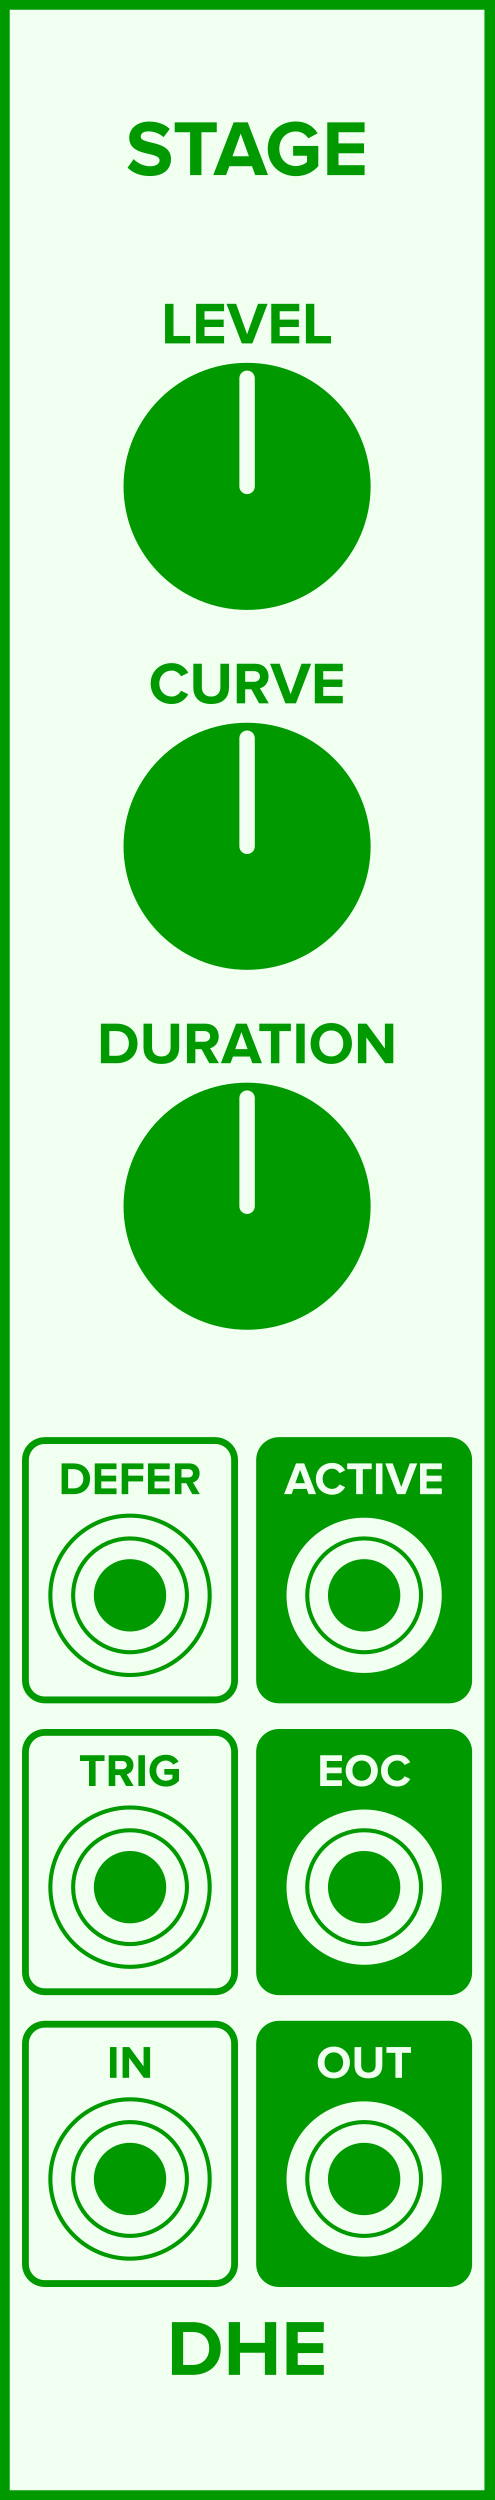
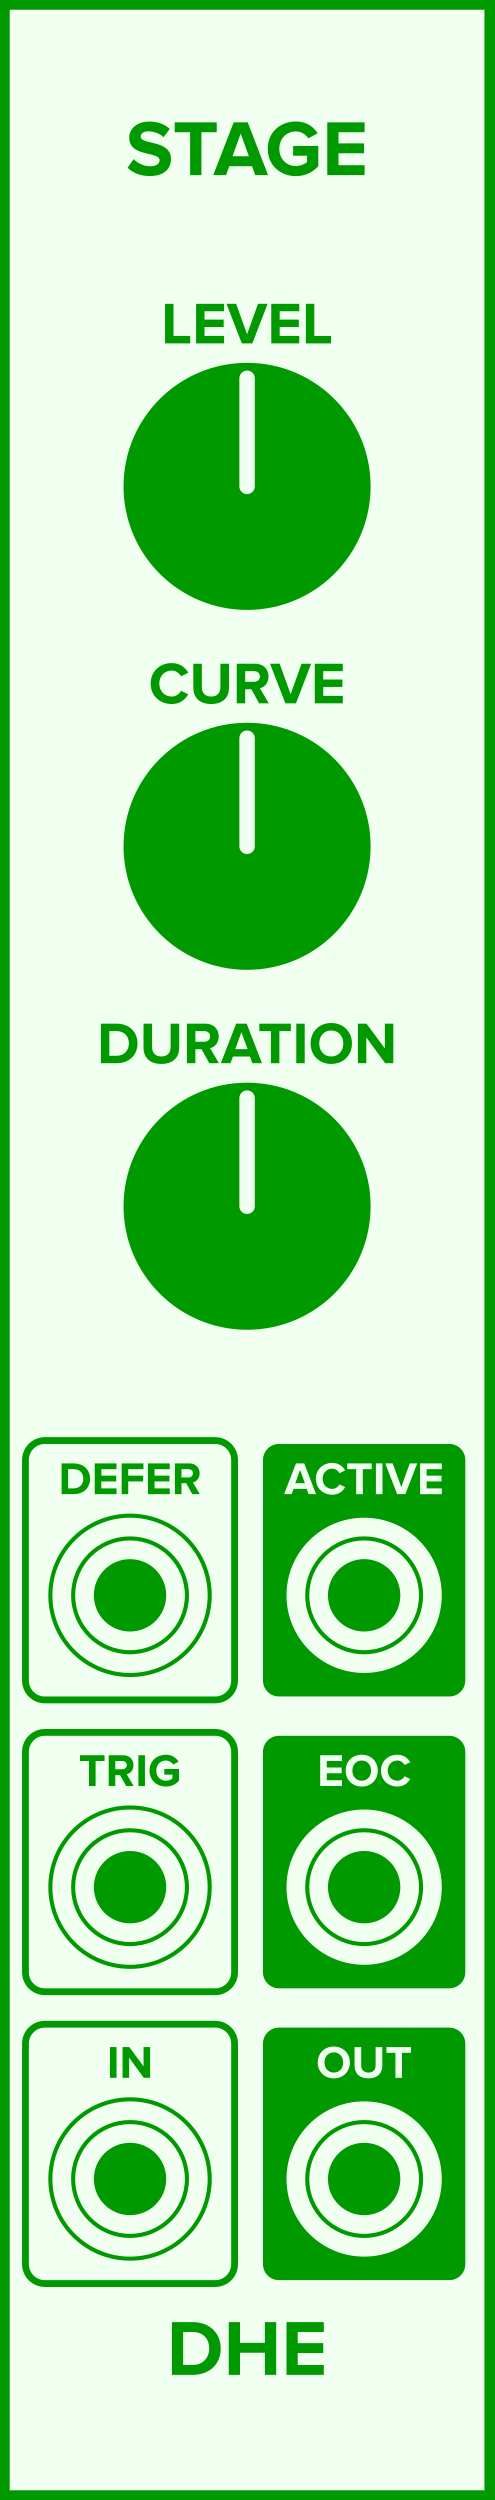
<svg xmlns="http://www.w3.org/2000/svg" id="svg106" height="379.429" width="75.0" version="1.1">
  <defs id="defs110" />
  <g id="g104" transform="scale(2.952756)">
    <path id="rect2" d="M 0,0 H 25.4 V 128.5 H 0 Z" style="fill:#f0fff0;stroke:#009900;stroke-width:1" />
    <g id="text4" style="font-weight:bold;font-size:4.064px;font-family:'Proxima Nova';text-anchor:middle;fill:#009900" aria-label="STAGE">
      <path id="path115" style="font-weight:bold;font-size:4.064px;font-family:'Proxima Nova';text-anchor:middle;fill:#009900" d="m 6.558,8.618 c 0.252,0.256 0.626,0.431 1.146,0.431 0.732,0 1.085,-0.374 1.085,-0.87 0,-0.614 -0.569,-0.748 -1.016,-0.853 -0.293,-0.069 -0.541,-0.126 -0.541,-0.301 0,-0.163 0.138,-0.272 0.386,-0.272 0.276,0 0.569,0.093 0.788,0.297 l 0.321,-0.423 c -0.268,-0.248 -0.626,-0.378 -1.057,-0.378 -0.638,0 -1.028,0.374 -1.028,0.825 0,0.618 0.569,0.74 1.012,0.841 0.297,0.073 0.549,0.13 0.549,0.329 0,0.154 -0.154,0.301 -0.471,0.301 -0.374,0 -0.671,-0.167 -0.862,-0.366 z" />
      <path id="path117" style="font-weight:bold;font-size:4.064px;font-family:'Proxima Nova';text-anchor:middle;fill:#009900" d="M 9.772,9 H 10.353 V 6.797 h 0.788 v -0.508 H 8.98 v 0.508 h 0.792 z" />
      <path id="path119" style="font-weight:bold;font-size:4.064px;font-family:'Proxima Nova';text-anchor:middle;fill:#009900" d="m 13.119,9 h 0.658 L 12.733,6.289 H 12.01 L 10.961,9 h 0.658 l 0.171,-0.459 h 1.162 z M 12.371,6.866 12.794,8.033 h -0.845 z" />
      <path id="path121" style="font-weight:bold;font-size:4.064px;font-family:'Proxima Nova';text-anchor:middle;fill:#009900" d="m 13.763,7.647 c 0,0.853 0.65,1.406 1.443,1.406 0.492,0 0.878,-0.203 1.154,-0.512 V 7.5 H 15.067 V 8.004 h 0.715 v 0.325 c -0.11,0.102 -0.337,0.207 -0.577,0.207 -0.492,0 -0.849,-0.378 -0.849,-0.89 0,-0.512 0.358,-0.89 0.849,-0.89 0.289,0 0.52,0.163 0.642,0.354 l 0.48,-0.26 c -0.203,-0.321 -0.557,-0.606 -1.122,-0.606 -0.792,0 -1.443,0.545 -1.443,1.402 z" />
      <path id="path123" style="font-weight:bold;font-size:4.064px;font-family:'Proxima Nova';text-anchor:middle;fill:#009900" d="m 16.822,9 h 1.918 V 8.492 h -1.341 V 7.878 H 18.712 V 7.37 h -1.313 v -0.573 h 1.341 v -0.508 H 16.822 Z" />
    </g>
    <g id="text6" style="font-weight:bold;font-size:4.064px;font-family:'Proxima Nova';dominant-baseline:hanging;text-anchor:middle;fill:#009900" aria-label="DHE">
      <path id="path126" style="font-weight:bold;font-size:4.064px;font-family:'Proxima Nova';dominant-baseline:hanging;text-anchor:middle;fill:#009900" d="M 8.837,122.068 H 9.906 c 0.849,0 1.439,-0.536 1.439,-1.353 0,-0.817 -0.589,-1.357 -1.439,-1.357 H 8.837 Z m 0.577,-0.508 v -1.695 h 0.492 c 0.557,0 0.849,0.37 0.849,0.849 0,0.459 -0.313,0.845 -0.849,0.845 z" />
      <path id="path128" style="font-weight:bold;font-size:4.064px;font-family:'Proxima Nova';dominant-baseline:hanging;text-anchor:middle;fill:#009900" d="m 13.615,122.068 h 0.581 v -2.711 h -0.581 v 1.065 h -1.28 v -1.065 h -0.577 v 2.711 h 0.577 v -1.138 h 1.28 z" />
      <path id="path130" style="font-weight:bold;font-size:4.064px;font-family:'Proxima Nova';dominant-baseline:hanging;text-anchor:middle;fill:#009900" d="m 14.726,122.068 h 1.918 v -0.508 h -1.341 v -0.614 h 1.313 v -0.508 h -1.313 v -0.573 h 1.341 v -0.508 H 14.726 Z" />
    </g>
    <g id="text8" style="font-weight:bold;font-size:3.048px;font-family:'Proxima Nova';text-anchor:middle;fill:#009900" aria-label="LEVEL">
      <path id="path133" style="font-weight:bold;font-size:3.048px;font-family:'Proxima Nova';text-anchor:middle;fill:#009900" d="M 8.484,17.65 H 9.776 V 17.269 H 8.917 v -1.652 h -0.433 z" />
      <path id="path135" style="font-weight:bold;font-size:3.048px;font-family:'Proxima Nova';text-anchor:middle;fill:#009900" d="m 10.079,17.65 h 1.439 v -0.381 h -1.006 v -0.46 h 0.985 v -0.381 h -0.985 v -0.43 h 1.006 v -0.381 h -1.439 z" />
      <path id="path137" style="font-weight:bold;font-size:3.048px;font-family:'Proxima Nova';text-anchor:middle;fill:#009900" d="m 12.429,17.65 h 0.543 l 0.783,-2.033 h -0.494 l -0.561,1.564 -0.564,-1.564 h -0.494 z" />
      <path id="path139" style="font-weight:bold;font-size:3.048px;font-family:'Proxima Nova';text-anchor:middle;fill:#009900" d="m 13.943,17.65 h 1.439 v -0.381 h -1.006 v -0.46 h 0.985 v -0.381 h -0.985 v -0.43 h 1.006 v -0.381 h -1.439 z" />
      <path id="path141" style="font-weight:bold;font-size:3.048px;font-family:'Proxima Nova';text-anchor:middle;fill:#009900" d="m 15.723,17.65 h 1.292 v -0.381 h -0.86 v -1.652 h -0.433 z" />
    </g>
    <g style="fill:#009900;stroke:#f0fff0" id="g14" transform="translate(12.7,25)">
      <path id="circle10" d="M 6.35,0 A 6.35,6.35 0 0 1 0,6.35 6.35,6.35 0 0 1 -6.35,0 6.35,6.35 0 0 1 0,-6.35 6.35,6.35 0 0 1 6.35,0 Z" style="stroke:none" />
      <path id="line12" d="M 0,0 V -5.556" style="stroke-width:0.794;stroke-linecap:round" />
    </g>
    <g id="text16" style="font-weight:bold;font-size:3.048px;font-family:'Proxima Nova';text-anchor:middle;fill:#009900" aria-label="CURVE">
      <path id="path146" style="font-weight:bold;font-size:3.048px;font-family:'Proxima Nova';text-anchor:middle;fill:#009900" d="m 8.826,36.187 c 0.448,0 0.704,-0.247 0.85,-0.5 l -0.372,-0.18 c -0.085,0.168 -0.268,0.296 -0.479,0.296 -0.369,0 -0.637,-0.283 -0.637,-0.668 0,-0.384 0.268,-0.668 0.637,-0.668 0.21,0 0.393,0.131 0.479,0.296 l 0.372,-0.183 c -0.143,-0.253 -0.402,-0.497 -0.85,-0.497 -0.61,0 -1.082,0.427 -1.082,1.052 0,0.625 0.472,1.052 1.082,1.052 z" />
      <path id="path148" style="font-weight:bold;font-size:3.048px;font-family:'Proxima Nova';text-anchor:middle;fill:#009900" d="m 9.937,35.339 c 0,0.5 0.299,0.847 0.917,0.847 0.619,0 0.917,-0.344 0.917,-0.85 v -1.219 h -0.442 v 1.207 c 0,0.283 -0.162,0.479 -0.475,0.479 -0.314,0 -0.479,-0.195 -0.479,-0.479 V 34.117 H 9.937 Z" />
      <path id="path150" style="font-weight:bold;font-size:3.048px;font-family:'Proxima Nova';text-anchor:middle;fill:#009900" d="m 13.318,36.15 h 0.497 l -0.457,-0.774 c 0.219,-0.052 0.445,-0.244 0.445,-0.604 0,-0.378 -0.259,-0.655 -0.683,-0.655 h -0.951 v 2.033 h 0.433 v -0.722 h 0.317 z m 0.043,-1.378 c 0,0.171 -0.131,0.274 -0.305,0.274 h -0.454 v -0.549 h 0.454 c 0.174,0 0.305,0.104 0.305,0.274 z" />
      <path id="path152" style="font-weight:bold;font-size:3.048px;font-family:'Proxima Nova';text-anchor:middle;fill:#009900" d="m 14.668,36.15 h 0.543 l 0.783,-2.033 h -0.494 l -0.561,1.564 -0.564,-1.564 h -0.494 z" />
      <path id="path154" style="font-weight:bold;font-size:3.048px;font-family:'Proxima Nova';text-anchor:middle;fill:#009900" d="m 16.181,36.15 h 1.439 v -0.381 h -1.006 v -0.46 h 0.985 v -0.381 h -0.985 v -0.43 h 1.006 v -0.381 H 16.181 Z" />
    </g>
    <g style="fill:#009900;stroke:#f0fff0" id="g22" transform="translate(12.7,43.5)">
      <path id="circle18" d="M 6.35,0 A 6.35,6.35 0 0 1 0,6.35 6.35,6.35 0 0 1 -6.35,0 6.35,6.35 0 0 1 0,-6.35 6.35,6.35 0 0 1 6.35,0 Z" style="stroke:none" />
      <path id="line20" d="M 0,0 V -5.556" style="stroke-width:0.794;stroke-linecap:round" />
    </g>
    <g id="text24" style="font-weight:bold;font-size:3.048px;font-family:'Proxima Nova';text-anchor:middle;fill:#009900" aria-label="DURATION">
      <path id="path159" style="font-weight:bold;font-size:3.048px;font-family:'Proxima Nova';text-anchor:middle;fill:#009900" d="m 5.186,54.65 h 0.802 c 0.637,0 1.079,-0.402 1.079,-1.015 0,-0.613 -0.442,-1.018 -1.079,-1.018 h -0.802 z m 0.433,-0.381 v -1.271 h 0.369 c 0.418,0 0.637,0.277 0.637,0.637 0,0.344 -0.235,0.634 -0.637,0.634 z" />
      <path id="path161" style="font-weight:bold;font-size:3.048px;font-family:'Proxima Nova';text-anchor:middle;fill:#009900" d="m 7.377,53.839 c 0,0.5 0.299,0.847 0.917,0.847 0.619,0 0.917,-0.344 0.917,-0.85 v -1.219 H 8.77 v 1.207 c 0,0.283 -0.162,0.479 -0.475,0.479 -0.314,0 -0.479,-0.195 -0.479,-0.479 v -1.207 h -0.439 z" />
      <path id="path163" style="font-weight:bold;font-size:3.048px;font-family:'Proxima Nova';text-anchor:middle;fill:#009900" d="m 10.758,54.65 h 0.497 l -0.457,-0.774 c 0.219,-0.052 0.445,-0.244 0.445,-0.604 0,-0.378 -0.259,-0.655 -0.683,-0.655 H 9.609 v 2.033 h 0.433 v -0.722 h 0.317 z m 0.043,-1.378 c 0,0.171 -0.131,0.274 -0.305,0.274 h -0.454 v -0.549 h 0.454 c 0.174,0 0.305,0.104 0.305,0.274 z" />
      <path id="path165" style="font-weight:bold;font-size:3.048px;font-family:'Proxima Nova';text-anchor:middle;fill:#009900" d="m 12.97,54.65 h 0.494 l -0.783,-2.033 h -0.543 l -0.786,2.033 h 0.494 l 0.128,-0.344 h 0.872 z m -0.561,-1.6 0.317,0.875 h -0.634 z" />
      <path id="path167" style="font-weight:bold;font-size:3.048px;font-family:'Proxima Nova';text-anchor:middle;fill:#009900" d="m 13.924,54.65 h 0.436 v -1.652 h 0.591 v -0.381 H 13.33 v 0.381 h 0.594 z" />
      <path id="path169" style="font-weight:bold;font-size:3.048px;font-family:'Proxima Nova';text-anchor:middle;fill:#009900" d="m 15.229,54.65 h 0.433 V 52.617 H 15.229 Z" />
      <path id="path171" style="font-weight:bold;font-size:3.048px;font-family:'Proxima Nova';text-anchor:middle;fill:#009900" d="m 15.965,53.635 c 0,0.613 0.448,1.052 1.061,1.052 0.616,0 1.064,-0.439 1.064,-1.052 0,-0.613 -0.448,-1.052 -1.064,-1.052 -0.613,0 -1.061,0.439 -1.061,1.052 z m 1.679,0 c 0,0.378 -0.244,0.668 -0.619,0.668 -0.375,0 -0.616,-0.29 -0.616,-0.668 0,-0.381 0.241,-0.668 0.616,-0.668 0.375,0 0.619,0.287 0.619,0.668 z" />
      <path id="path173" style="font-weight:bold;font-size:3.048px;font-family:'Proxima Nova';text-anchor:middle;fill:#009900" d="m 19.798,54.65 h 0.418 v -2.033 h -0.433 v 1.277 L 18.841,52.617 h -0.445 v 2.033 h 0.433 v -1.326 z" />
    </g>
    <g style="fill:#009900;stroke:#f0fff0" id="g30" transform="translate(12.7,62)">
      <path id="circle26" d="M 6.35,0 A 6.35,6.35 0 0 1 0,6.35 6.35,6.35 0 0 1 -6.35,0 6.35,6.35 0 0 1 0,-6.35 6.35,6.35 0 0 1 6.35,0 Z" style="stroke:none" />
      <path id="line28" d="M 0,0 V -5.556" style="stroke-width:0.794;stroke-linecap:round" />
    </g>
    <path id="rect32" d="M 2.308,74.045 H 11.058 c 0.554,0 1,0.446 1,1 V 86.375 c 0,0.554 -0.446,1 -1,1 H 2.308 c -0.554,0 -1,-0.446 -1,-1 V 75.045 c 0,-0.554 0.446,-1 1,-1 z" style="fill:#f0fff0;stroke:#009900;stroke-width:0.35" />
    <g id="text34" style="font-weight:bold;font-size:2.371px;font-family:'Proxima Nova';text-anchor:middle;fill:#009900" aria-label="DEFER">
      <path id="path179" style="font-weight:bold;font-size:2.371px;font-family:'Proxima Nova';text-anchor:middle;fill:#009900" d="M 3.166,76.8 H 3.789 c 0.495,0 0.839,-0.313 0.839,-0.789 0,-0.477 -0.344,-0.792 -0.839,-0.792 H 3.166 Z M 3.502,76.504 V 75.515 H 3.789 c 0.325,0 0.495,0.216 0.495,0.495 0,0.268 -0.183,0.493 -0.495,0.493 z" />
      <path id="path181" style="font-weight:bold;font-size:2.371px;font-family:'Proxima Nova';text-anchor:middle;fill:#009900" d="M 4.87,76.8 H 5.989 V 76.504 H 5.206 V 76.146 H 5.972 V 75.849 H 5.206 v -0.334 h 0.782 V 75.219 H 4.87 Z" />
      <path id="path183" style="font-weight:bold;font-size:2.371px;font-family:'Proxima Nova';text-anchor:middle;fill:#009900" d="M 6.254,76.8 H 6.591 V 76.146 H 7.356 V 75.849 H 6.591 v -0.334 h 0.782 V 75.219 H 6.254 Z" />
      <path id="path185" style="font-weight:bold;font-size:2.371px;font-family:'Proxima Nova';text-anchor:middle;fill:#009900" d="M 7.606,76.8 H 8.725 V 76.504 h -0.782 V 76.146 H 8.708 V 75.849 H 7.943 v -0.334 h 0.782 V 75.219 H 7.606 Z" />
      <path id="path187" style="font-weight:bold;font-size:2.371px;font-family:'Proxima Nova';text-anchor:middle;fill:#009900" d="M 9.884,76.8 H 10.271 L 9.915,76.198 c 0.171,-0.04 0.346,-0.19 0.346,-0.469 0,-0.294 -0.202,-0.51 -0.531,-0.51 H 8.991 v 1.581 h 0.337 v -0.562 h 0.247 z m 0.033,-1.072 c 0,0.133 -0.102,0.213 -0.237,0.213 H 9.327 v -0.427 h 0.353 c 0.135,0 0.237,0.081 0.237,0.213 z" />
    </g>
    <g style="fill:#f0fff0;stroke:#009900;stroke-width:0.21" id="g42" transform="translate(6.68333,82)">
      <path id="circle36" d="M 4.095,0 A 4.095,4.095 0 0 1 0,4.095 4.095,4.095 0 0 1 -4.095,0 4.095,4.095 0 0 1 0,-4.095 4.095,4.095 0 0 1 4.095,0 Z" style="" />
      <path id="circle38" d="M 2.925,0 A 2.925,2.925 0 0 1 0,2.925 2.925,2.925 0 0 1 -2.925,0 2.925,2.925 0 0 1 0,-2.925 2.925,2.925 0 0 1 2.925,0 Z" style="" />
      <path id="circle40" d="M 1.755,0 A 1.755,1.755 0 0 1 0,1.755 1.755,1.755 0 0 1 -1.755,0 1.755,1.755 0 0 1 0,-1.755 1.755,1.755 0 0 1 1.755,0 Z" style="fill:#009900" />
    </g>
-     <path id="rect44" d="m 14.342,74.045 h 8.75 c 0.554,0 1,0.446 1,1 V 86.375 c 0,0.554 -0.446,1 -1,1 h -8.75 c -0.554,0 -1,-0.446 -1,-1 V 75.045 c 0,-0.554 0.446,-1 1,-1 z" style="fill:#009900;stroke:#009900;stroke-width:0.35" />
+     <path id="rect44" d="m 14.342,74.045 h 8.75 c 0.554,0 1,0.446 1,1 V 86.375 c 0,0.554 -0.446,1 -1,1 h -8.75 c -0.554,0 -1,-0.446 -1,-1 V 75.045 c 0,-0.554 0.446,-1 1,-1 z" style="fill:#009900;stroke:#f0fff0;stroke-width:0.35" />
    <g id="text46" style="font-weight:bold;font-size:2.371px;font-family:'Proxima Nova';text-anchor:middle;fill:#f0fff0" aria-label="ACTIVE">
      <path id="path194" style="font-weight:bold;font-size:2.371px;font-family:'Proxima Nova';text-anchor:middle;fill:#f0fff0" d="m 15.861,76.8 h 0.384 l -0.609,-1.581 h -0.422 l -0.612,1.581 h 0.384 l 0.1,-0.268 h 0.678 z m -0.436,-1.245 0.247,0.68 h -0.493 z" />
      <path id="path196" style="font-weight:bold;font-size:2.371px;font-family:'Proxima Nova';text-anchor:middle;fill:#f0fff0" d="m 17.078,76.828 c 0.348,0 0.548,-0.192 0.661,-0.389 l -0.289,-0.14 c -0.066,0.13 -0.209,0.23 -0.372,0.23 -0.287,0 -0.495,-0.22 -0.495,-0.519 0,-0.299 0.209,-0.519 0.495,-0.519 0.164,0 0.306,0.102 0.372,0.23 l 0.289,-0.142 c -0.111,-0.197 -0.313,-0.386 -0.661,-0.386 -0.474,0 -0.842,0.332 -0.842,0.818 0,0.486 0.367,0.818 0.842,0.818 z" />
      <path id="path198" style="font-weight:bold;font-size:2.371px;font-family:'Proxima Nova';text-anchor:middle;fill:#f0fff0" d="m 18.308,76.8 h 0.339 v -1.285 h 0.46 v -0.296 h -1.261 v 0.296 h 0.462 z" />
      <path id="path200" style="font-weight:bold;font-size:2.371px;font-family:'Proxima Nova';text-anchor:middle;fill:#f0fff0" d="m 19.322,76.8 h 0.337 v -1.581 h -0.337 z" />
      <path id="path202" style="font-weight:bold;font-size:2.371px;font-family:'Proxima Nova';text-anchor:middle;fill:#f0fff0" d="m 20.414,76.8 h 0.422 l 0.609,-1.581 h -0.384 l -0.436,1.216 -0.439,-1.216 h -0.384 z" />
      <path id="path204" style="font-weight:bold;font-size:2.371px;font-family:'Proxima Nova';text-anchor:middle;fill:#f0fff0" d="M 21.591,76.8 H 22.71 V 76.504 H 21.928 v -0.358 h 0.766 V 75.849 H 21.928 v -0.334 h 0.782 v -0.296 h -1.119 z" />
    </g>
    <g style="fill:#f0fff0;stroke:#009900;stroke-width:0.21" id="g54" transform="translate(18.71667,82)">
      <path id="circle48" d="M 4.095,0 A 4.095,4.095 0 0 1 0,4.095 4.095,4.095 0 0 1 -4.095,0 4.095,4.095 0 0 1 0,-4.095 4.095,4.095 0 0 1 4.095,0 Z" style="" />
      <path id="circle50" d="M 2.925,0 A 2.925,2.925 0 0 1 0,2.925 2.925,2.925 0 0 1 -2.925,0 2.925,2.925 0 0 1 0,-2.925 2.925,2.925 0 0 1 2.925,0 Z" style="" />
      <path id="circle52" d="M 1.755,0 A 1.755,1.755 0 0 1 0,1.755 1.755,1.755 0 0 1 -1.755,0 1.755,1.755 0 0 1 0,-1.755 1.755,1.755 0 0 1 1.755,0 Z" style="fill:#009900" />
    </g>
    <path id="rect56" d="M 2.308,89.045 H 11.058 c 0.554,0 1,0.446 1,1 V 101.375 c 0,0.554 -0.446,1 -1,1 H 2.308 c -0.554,0 -1,-0.446 -1,-1 V 90.045 c 0,-0.554 0.446,-1 1,-1 z" style="fill:#f0fff0;stroke:#009900;stroke-width:0.35" />
    <g id="text58" style="font-weight:bold;font-size:2.371px;font-family:'Proxima Nova';text-anchor:middle;fill:#009900" aria-label="TRIG">
      <path id="path211" style="font-weight:bold;font-size:2.371px;font-family:'Proxima Nova';text-anchor:middle;fill:#009900" d="M 4.575,91.8 H 4.914 V 90.515 H 5.374 V 90.219 H 4.113 v 0.296 h 0.462 z" />
      <path id="path213" style="font-weight:bold;font-size:2.371px;font-family:'Proxima Nova';text-anchor:middle;fill:#009900" d="m 6.483,91.8 h 0.386 l -0.356,-0.602 c 0.171,-0.04 0.346,-0.19 0.346,-0.469 0,-0.294 -0.202,-0.51 -0.531,-0.51 h -0.74 v 1.581 h 0.337 v -0.562 h 0.247 z m 0.033,-1.072 c 0,0.133 -0.102,0.213 -0.237,0.213 H 5.926 v -0.427 h 0.353 c 0.135,0 0.237,0.081 0.237,0.213 z" />
      <path id="path215" style="font-weight:bold;font-size:2.371px;font-family:'Proxima Nova';text-anchor:middle;fill:#009900" d="M 7.113,91.8 H 7.45 V 90.219 H 7.113 Z" />
      <path id="path217" style="font-weight:bold;font-size:2.371px;font-family:'Proxima Nova';text-anchor:middle;fill:#009900" d="m 7.685,91.011 c 0,0.498 0.379,0.82 0.842,0.82 0.287,0 0.512,-0.119 0.673,-0.299 V 90.925 H 8.446 v 0.294 h 0.417 v 0.19 c -0.064,0.059 -0.197,0.121 -0.337,0.121 -0.287,0 -0.495,-0.22 -0.495,-0.519 0,-0.299 0.209,-0.519 0.495,-0.519 0.168,0 0.303,0.095 0.375,0.206 L 9.181,90.546 c -0.119,-0.187 -0.325,-0.353 -0.654,-0.353 -0.462,0 -0.842,0.318 -0.842,0.818 z" />
    </g>
    <g style="fill:#f0fff0;stroke:#009900;stroke-width:0.21" id="g66" transform="translate(6.68333,97)">
      <path id="circle60" d="M 4.095,0 A 4.095,4.095 0 0 1 0,4.095 4.095,4.095 0 0 1 -4.095,0 4.095,4.095 0 0 1 0,-4.095 4.095,4.095 0 0 1 4.095,0 Z" style="" />
      <path id="circle62" d="M 2.925,0 A 2.925,2.925 0 0 1 0,2.925 2.925,2.925 0 0 1 -2.925,0 2.925,2.925 0 0 1 0,-2.925 2.925,2.925 0 0 1 2.925,0 Z" style="" />
      <path id="circle64" d="M 1.755,0 A 1.755,1.755 0 0 1 0,1.755 1.755,1.755 0 0 1 -1.755,0 1.755,1.755 0 0 1 0,-1.755 1.755,1.755 0 0 1 1.755,0 Z" style="fill:#009900" />
    </g>
-     <path id="rect68" d="m 14.342,89.045 h 8.75 c 0.554,0 1,0.446 1,1 V 101.375 c 0,0.554 -0.446,1 -1,1 h -8.75 c -0.554,0 -1,-0.446 -1,-1 V 90.045 c 0,-0.554 0.446,-1 1,-1 z" style="fill:#009900;stroke:#009900;stroke-width:0.35" />
+     <path id="rect68" d="m 14.342,89.045 h 8.75 c 0.554,0 1,0.446 1,1 V 101.375 c 0,0.554 -0.446,1 -1,1 h -8.75 c -0.554,0 -1,-0.446 -1,-1 V 90.045 c 0,-0.554 0.446,-1 1,-1 z" style="fill:#009900;stroke:#f0fff0;stroke-width:0.35" />
    <g id="text70" style="font-weight:bold;font-size:2.371px;font-family:'Proxima Nova';text-anchor:middle;fill:#f0fff0" aria-label="EOC">
      <path id="path224" style="font-weight:bold;font-size:2.371px;font-family:'Proxima Nova';text-anchor:middle;fill:#f0fff0" d="m 16.458,91.8 h 1.119 V 91.504 h -0.782 v -0.358 h 0.766 v -0.296 h -0.766 v -0.334 h 0.782 v -0.296 h -1.119 z" />
      <path id="path226" style="font-weight:bold;font-size:2.371px;font-family:'Proxima Nova';text-anchor:middle;fill:#f0fff0" d="m 17.767,91.011 c 0,0.477 0.348,0.818 0.825,0.818 0.479,0 0.827,-0.341 0.827,-0.818 0,-0.477 -0.348,-0.818 -0.827,-0.818 -0.477,0 -0.825,0.341 -0.825,0.818 z m 1.306,0 c 0,0.294 -0.19,0.519 -0.481,0.519 -0.292,0 -0.479,-0.225 -0.479,-0.519 0,-0.296 0.187,-0.519 0.479,-0.519 0.292,0 0.481,0.223 0.481,0.519 z" />
      <path id="path228" style="font-weight:bold;font-size:2.371px;font-family:'Proxima Nova';text-anchor:middle;fill:#f0fff0" d="m 20.424,91.828 c 0.348,0 0.548,-0.192 0.661,-0.389 l -0.289,-0.14 c -0.066,0.13 -0.209,0.23 -0.372,0.23 -0.287,0 -0.495,-0.22 -0.495,-0.519 0,-0.299 0.209,-0.519 0.495,-0.519 0.164,0 0.306,0.102 0.372,0.23 l 0.289,-0.142 c -0.111,-0.197 -0.313,-0.386 -0.661,-0.386 -0.474,0 -0.842,0.332 -0.842,0.818 0,0.486 0.367,0.818 0.842,0.818 z" />
    </g>
    <g style="fill:#f0fff0;stroke:#009900;stroke-width:0.21" id="g78" transform="translate(18.71667,97)">
      <path id="circle72" d="M 4.095,0 A 4.095,4.095 0 0 1 0,4.095 4.095,4.095 0 0 1 -4.095,0 4.095,4.095 0 0 1 0,-4.095 4.095,4.095 0 0 1 4.095,0 Z" style="" />
      <path id="circle74" d="M 2.925,0 A 2.925,2.925 0 0 1 0,2.925 2.925,2.925 0 0 1 -2.925,0 2.925,2.925 0 0 1 0,-2.925 2.925,2.925 0 0 1 2.925,0 Z" style="" />
      <path id="circle76" d="M 1.755,0 A 1.755,1.755 0 0 1 0,1.755 1.755,1.755 0 0 1 -1.755,0 1.755,1.755 0 0 1 0,-1.755 1.755,1.755 0 0 1 1.755,0 Z" style="fill:#009900" />
    </g>
    <path id="rect80" d="M 2.308,104.045 H 11.058 c 0.554,0 1,0.446 1,1 v 11.33 c 0,0.554 -0.446,1 -1,1 H 2.308 c -0.554,0 -1,-0.446 -1,-1 v -11.33 c 0,-0.554 0.446,-1 1,-1 z" style="fill:#f0fff0;stroke:#009900;stroke-width:0.35" />
    <g id="text82" style="font-weight:bold;font-size:2.371px;font-family:'Proxima Nova';text-anchor:middle;fill:#009900" aria-label="IN">
      <path id="path235" style="font-weight:bold;font-size:2.371px;font-family:'Proxima Nova';text-anchor:middle;fill:#009900" d="m 5.652,106.8 h 0.337 v -1.581 H 5.652 Z" />
      <path id="path237" style="font-weight:bold;font-size:2.371px;font-family:'Proxima Nova';text-anchor:middle;fill:#009900" d="m 7.391,106.8 h 0.325 v -1.581 H 7.379 v 0.993 l -0.733,-0.993 H 6.3 V 106.8 h 0.337 v -1.031 z" />
    </g>
    <g style="fill:#f0fff0;stroke:#009900;stroke-width:0.21" id="g90" transform="translate(6.68333,112)">
      <path id="circle84" d="M 4.095,0 A 4.095,4.095 0 0 1 0,4.095 4.095,4.095 0 0 1 -4.095,0 4.095,4.095 0 0 1 0,-4.095 4.095,4.095 0 0 1 4.095,0 Z" style="" />
      <path id="circle86" d="M 2.925,0 A 2.925,2.925 0 0 1 0,2.925 2.925,2.925 0 0 1 -2.925,0 2.925,2.925 0 0 1 0,-2.925 2.925,2.925 0 0 1 2.925,0 Z" style="" />
      <path id="circle88" d="M 1.755,0 A 1.755,1.755 0 0 1 0,1.755 1.755,1.755 0 0 1 -1.755,0 1.755,1.755 0 0 1 0,-1.755 1.755,1.755 0 0 1 1.755,0 Z" style="fill:#009900" />
    </g>
-     <path id="rect92" d="m 14.342,104.045 h 8.75 c 0.554,0 1,0.446 1,1 v 11.33 c 0,0.554 -0.446,1 -1,1 h -8.75 c -0.554,0 -1,-0.446 -1,-1 v -11.33 c 0,-0.554 0.446,-1 1,-1 z" style="fill:#009900;stroke:#009900;stroke-width:0.35" />
+     <path id="rect92" d="m 14.342,104.045 h 8.75 c 0.554,0 1,0.446 1,1 v 11.33 c 0,0.554 -0.446,1 -1,1 h -8.75 c -0.554,0 -1,-0.446 -1,-1 v -11.33 c 0,-0.554 0.446,-1 1,-1 z" style="fill:#009900;stroke:#f0fff0;stroke-width:0.35" />
    <g id="text94" style="font-weight:bold;font-size:2.371px;font-family:'Proxima Nova';text-anchor:middle;fill:#f0fff0" aria-label="OUT">
      <path id="path244" style="font-weight:bold;font-size:2.371px;font-family:'Proxima Nova';text-anchor:middle;fill:#f0fff0" d="m 16.332,106.011 c 0,0.477 0.348,0.818 0.825,0.818 0.479,0 0.827,-0.341 0.827,-0.818 0,-0.476 -0.348,-0.818 -0.827,-0.818 -0.477,0 -0.825,0.341 -0.825,0.818 z m 1.306,0 c 0,0.294 -0.19,0.519 -0.481,0.519 -0.292,0 -0.479,-0.225 -0.479,-0.519 0,-0.296 0.187,-0.519 0.479,-0.519 0.292,0 0.481,0.223 0.481,0.519 z" />
      <path id="path246" style="font-weight:bold;font-size:2.371px;font-family:'Proxima Nova';text-anchor:middle;fill:#f0fff0" d="m 18.223,106.169 c 0,0.389 0.232,0.659 0.714,0.659 0.481,0 0.714,-0.268 0.714,-0.661 v -0.948 h -0.344 v 0.939 c 0,0.22 -0.126,0.372 -0.37,0.372 -0.244,0 -0.372,-0.152 -0.372,-0.372 v -0.939 h -0.341 z" />
      <path id="path248" style="font-weight:bold;font-size:2.371px;font-family:'Proxima Nova';text-anchor:middle;fill:#f0fff0" d="m 20.324,106.8 h 0.339 v -1.285 h 0.46 v -0.296 H 19.862 v 0.296 H 20.324 Z" />
    </g>
    <g style="fill:#f0fff0;stroke:#009900;stroke-width:0.21" id="g102" transform="translate(18.71667,112)">
      <path id="circle96" d="M 4.095,0 A 4.095,4.095 0 0 1 0,4.095 4.095,4.095 0 0 1 -4.095,0 4.095,4.095 0 0 1 0,-4.095 4.095,4.095 0 0 1 4.095,0 Z" style="" />
      <path id="circle98" d="M 2.925,0 A 2.925,2.925 0 0 1 0,2.925 2.925,2.925 0 0 1 -2.925,0 2.925,2.925 0 0 1 0,-2.925 2.925,2.925 0 0 1 2.925,0 Z" style="" />
      <path id="circle100" d="M 1.755,0 A 1.755,1.755 0 0 1 0,1.755 1.755,1.755 0 0 1 -1.755,0 1.755,1.755 0 0 1 0,-1.755 1.755,1.755 0 0 1 1.755,0 Z" style="fill:#009900" />
    </g>
  </g>
</svg>
